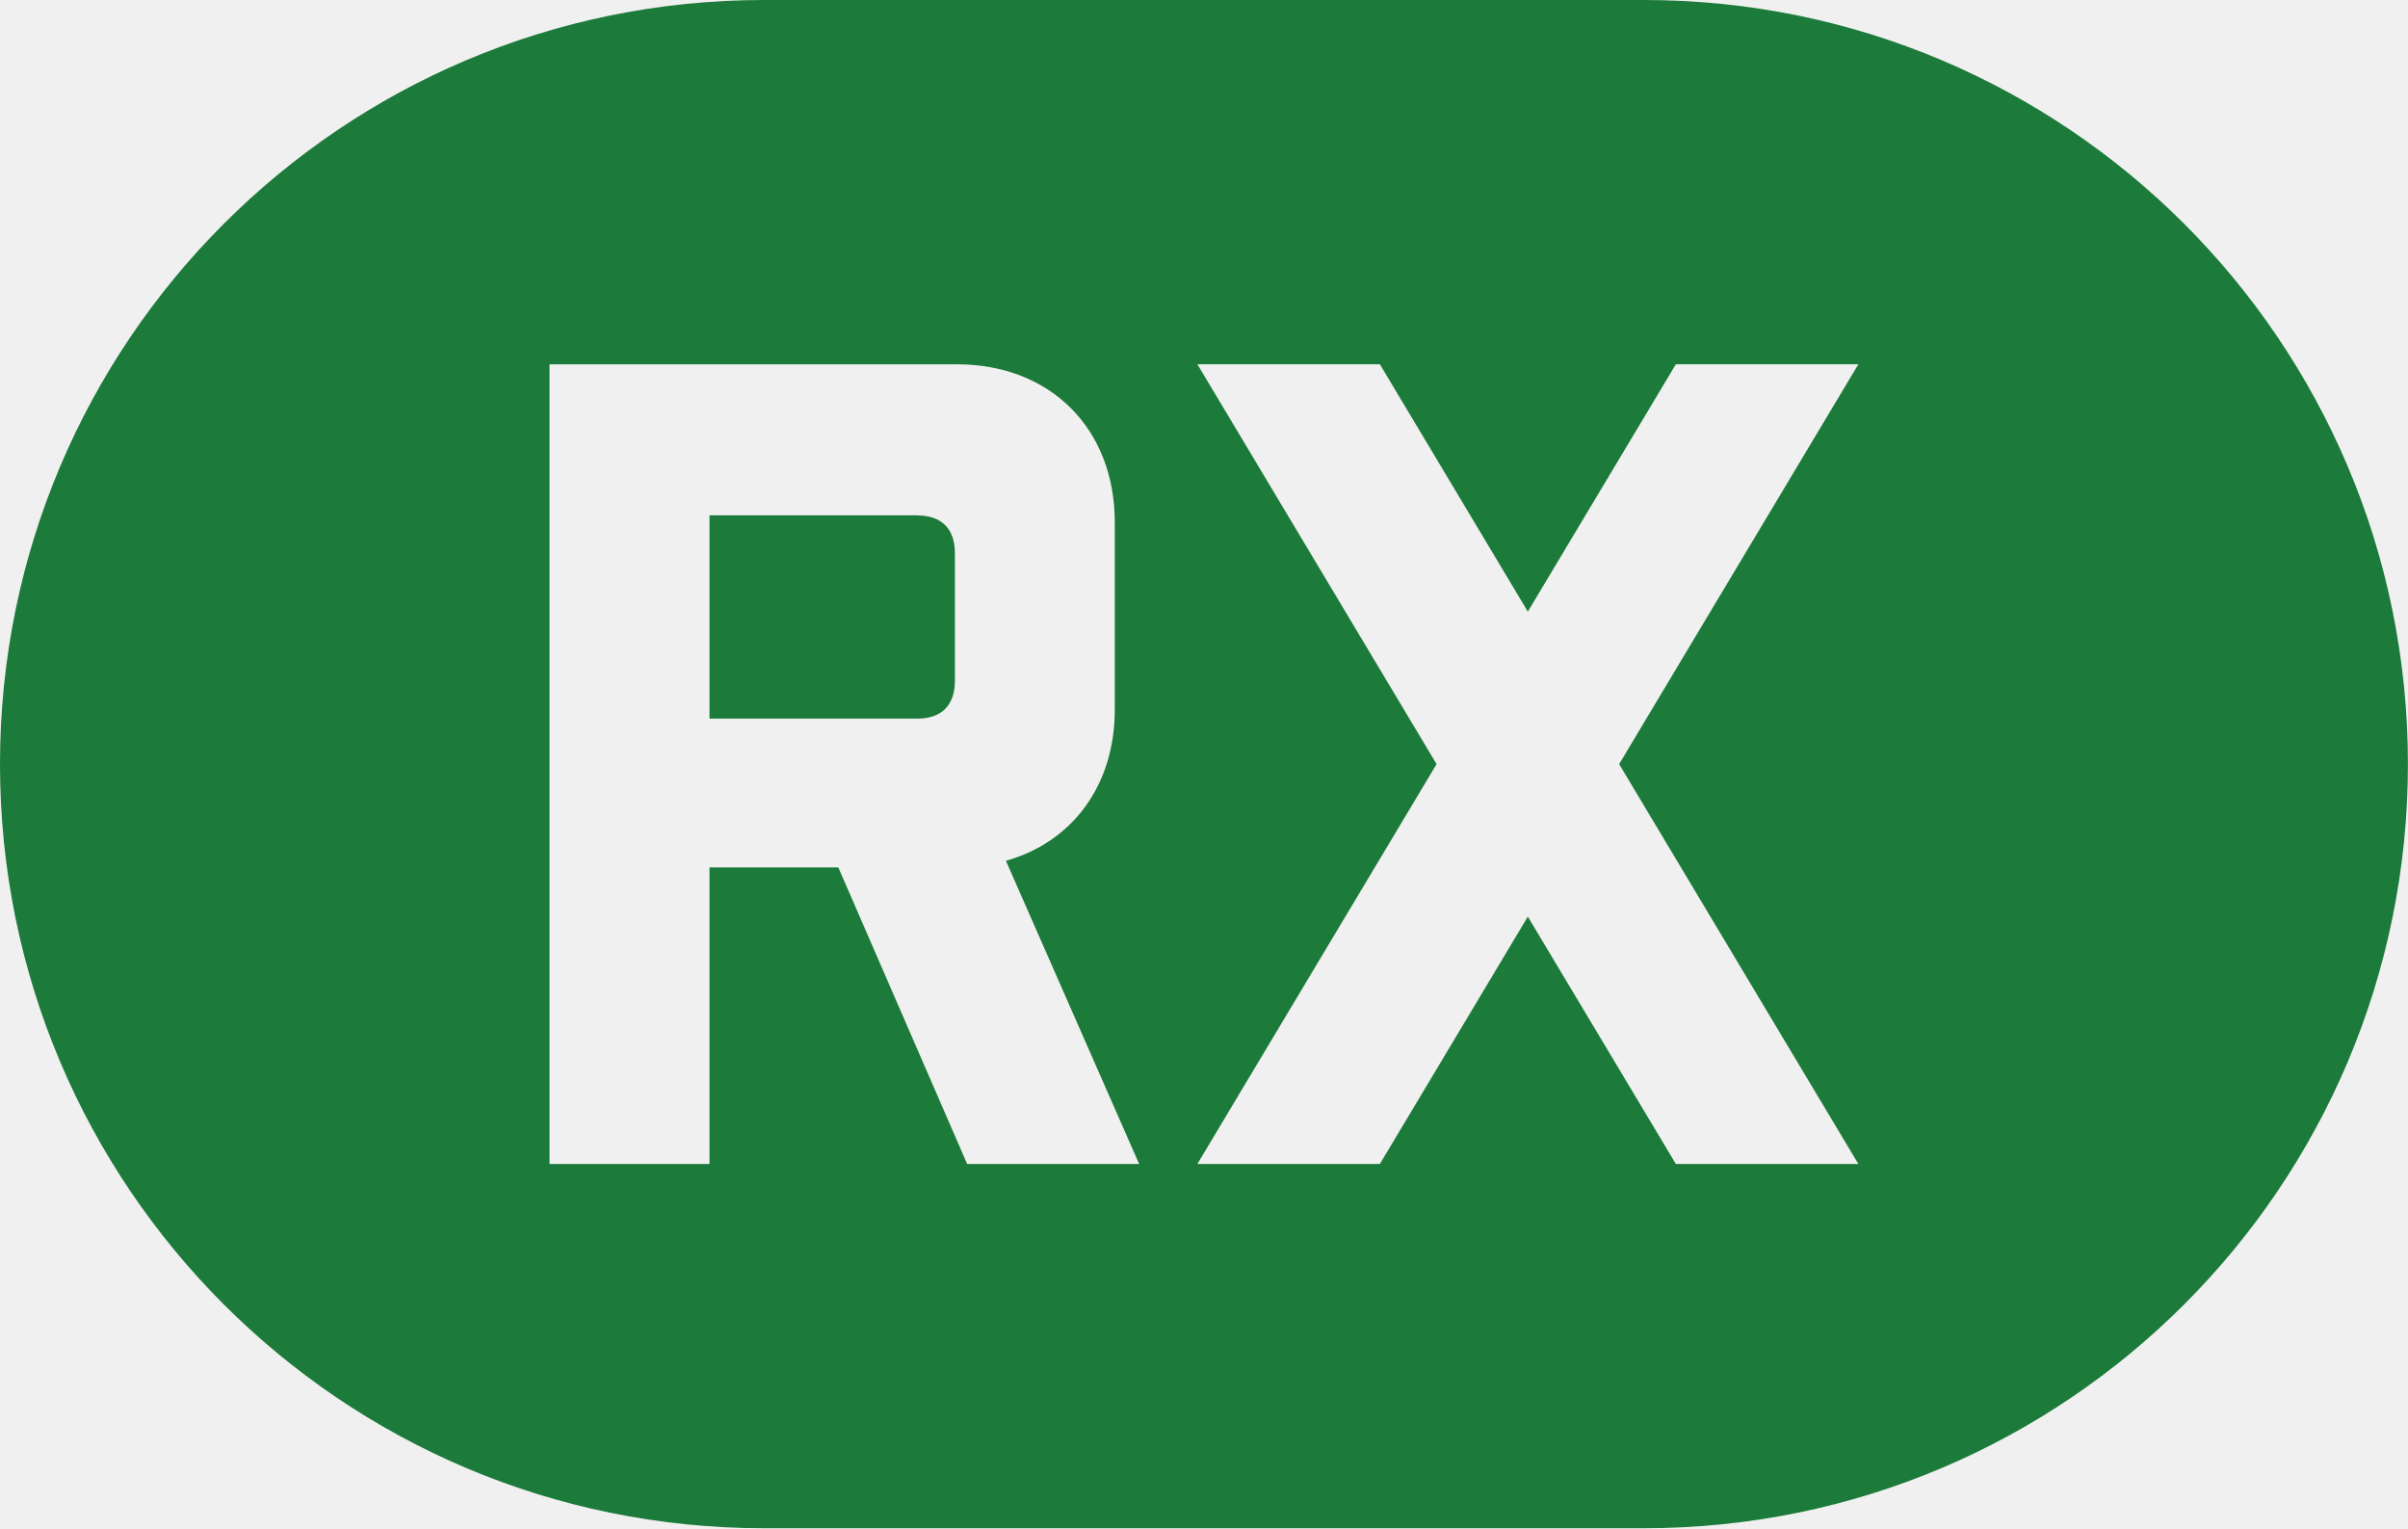
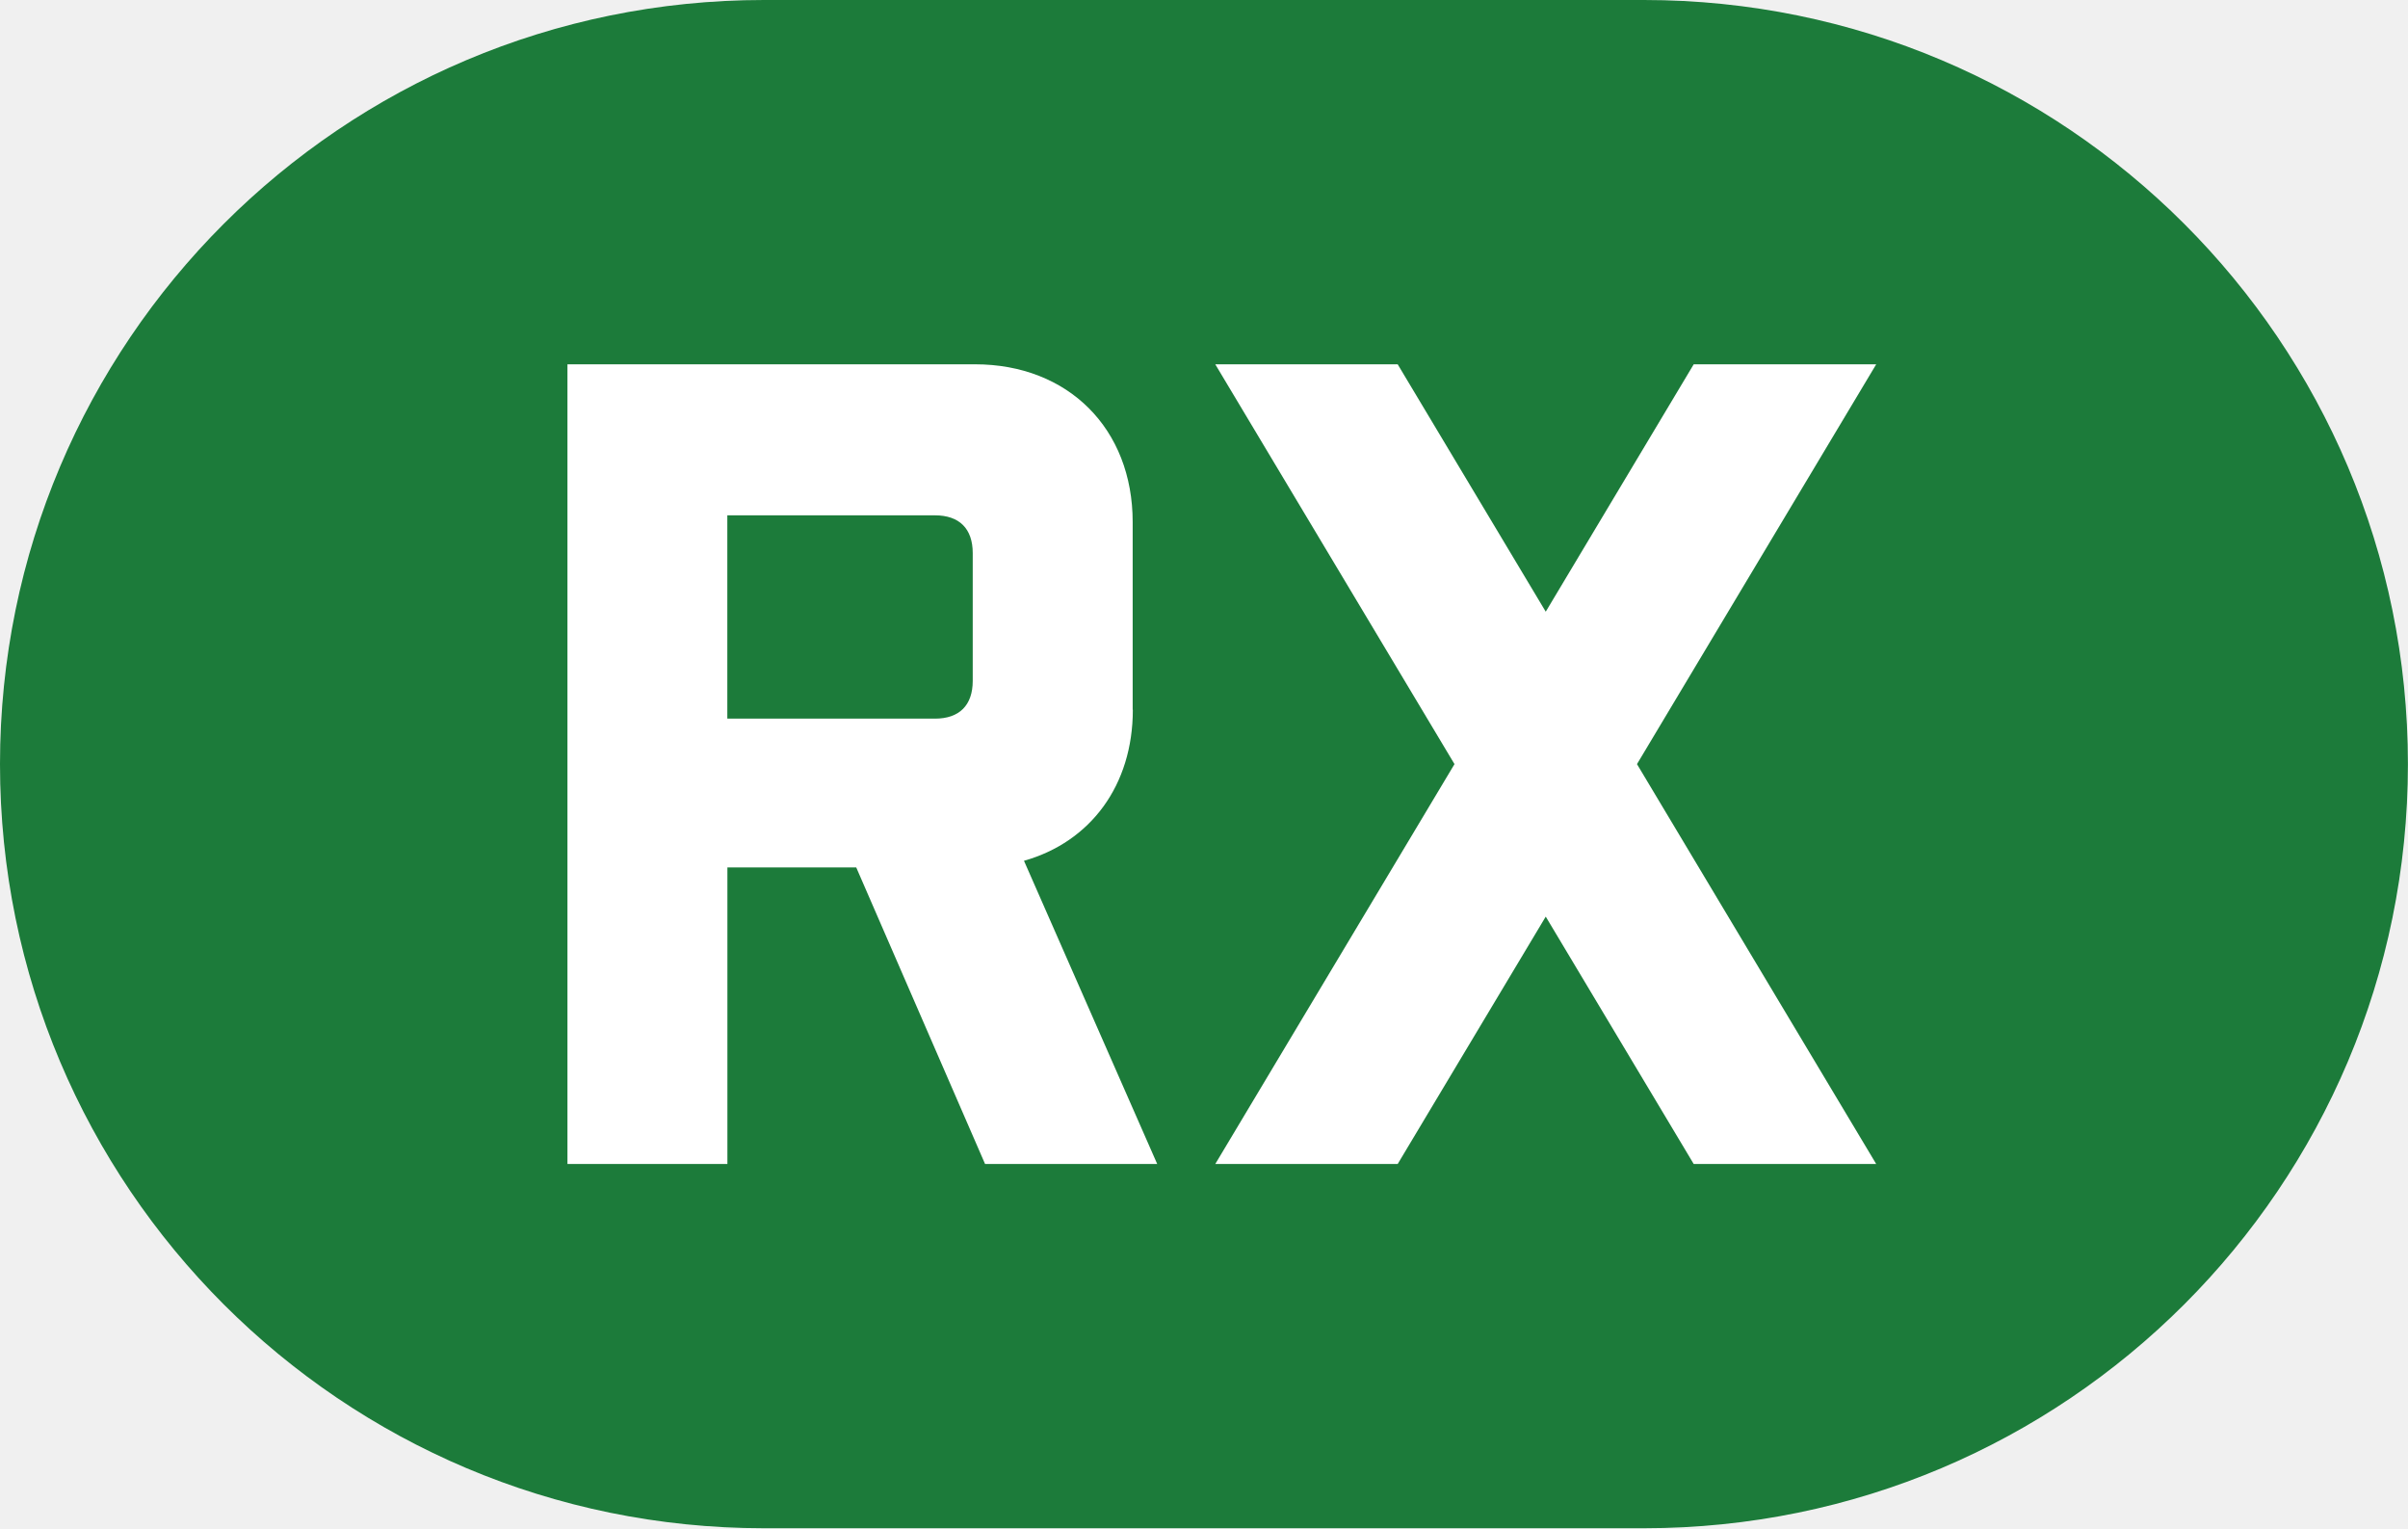
<svg xmlns="http://www.w3.org/2000/svg" id="_레이어_2" data-name="레이어 2" viewBox="0 0 311.94 197.93">
  <defs>
    <style>
      .cls-1 {
        fill: #1c7b3a;
+       }
+ 
+       .cls-1, .cls-2 {
        stroke-width: 0px;
+       }
+ 
+       .cls-2 {
+         fill: #fff;
      }
    </style>
  </defs>
  <g id="_레이어_1-2" data-name="레이어 1">
+     <path class="cls-1" d="M212.97,0h-114.01C44.31,0,0,44.31,0,98.96s44.31,98.96,98.96,98.96h114.01c54.66,0,98.96-44.31,98.96-98.96S267.63,0,212.97,0Z" />
    <g>
-       <path class="cls-1" d="M118.81,66.74h-26.9v26.33h26.9c3.17,0,4.89-1.73,4.89-4.89v-16.54c0-3.17-1.73-4.89-4.89-4.89Z" />
-       <path class="cls-1" d="M212.97,0h-114.01C44.31,0,0,44.31,0,98.96s44.31,98.96,98.96,98.96h114.01c54.66,0,98.96-44.31,98.96-98.96S267.63,0,212.97,0ZM125.29,150.75l-16.69-38.41h-16.69v38.41h-20.72V47.18h52.79c12.08,0,20.43,8.34,20.43,20.43v24.31c0,9.78-5.47,17.12-14.1,19.56l17.26,39.27h-22.3ZM240.74,150.75h-23.64l-19.18-32.04-19.17,32.04h-23.64l30.99-51.79-30.99-51.79h23.64l19.17,32.04,19.18-32.04h23.64l-30.99,51.79,30.99,51.79Z" />
+       <path class="cls-2" d="M146.73,91.92v-24.31c0-12.08-8.34-20.43-20.43-20.43h-52.79v103.57h20.72v-38.41h16.69l16.69,38.41h22.3l-17.26-39.27c8.63-2.44,14.1-9.78,14.1-19.56ZM126.01,88.18c0,3.16-1.73,4.89-4.89,4.89h-26.9v-26.33h26.9c3.16,0,4.89,1.73,4.89,4.89v16.54Z" />
+       <polygon class="cls-2" points="243.05 47.18 219.41 47.18 200.24 79.22 181.06 47.18 157.43 47.18 188.42 98.96 157.43 150.75 181.06 150.75 200.24 118.71 219.41 150.75 243.05 150.75 212.06 98.96 243.05 47.18" />
    </g>
  </g>
</svg>
